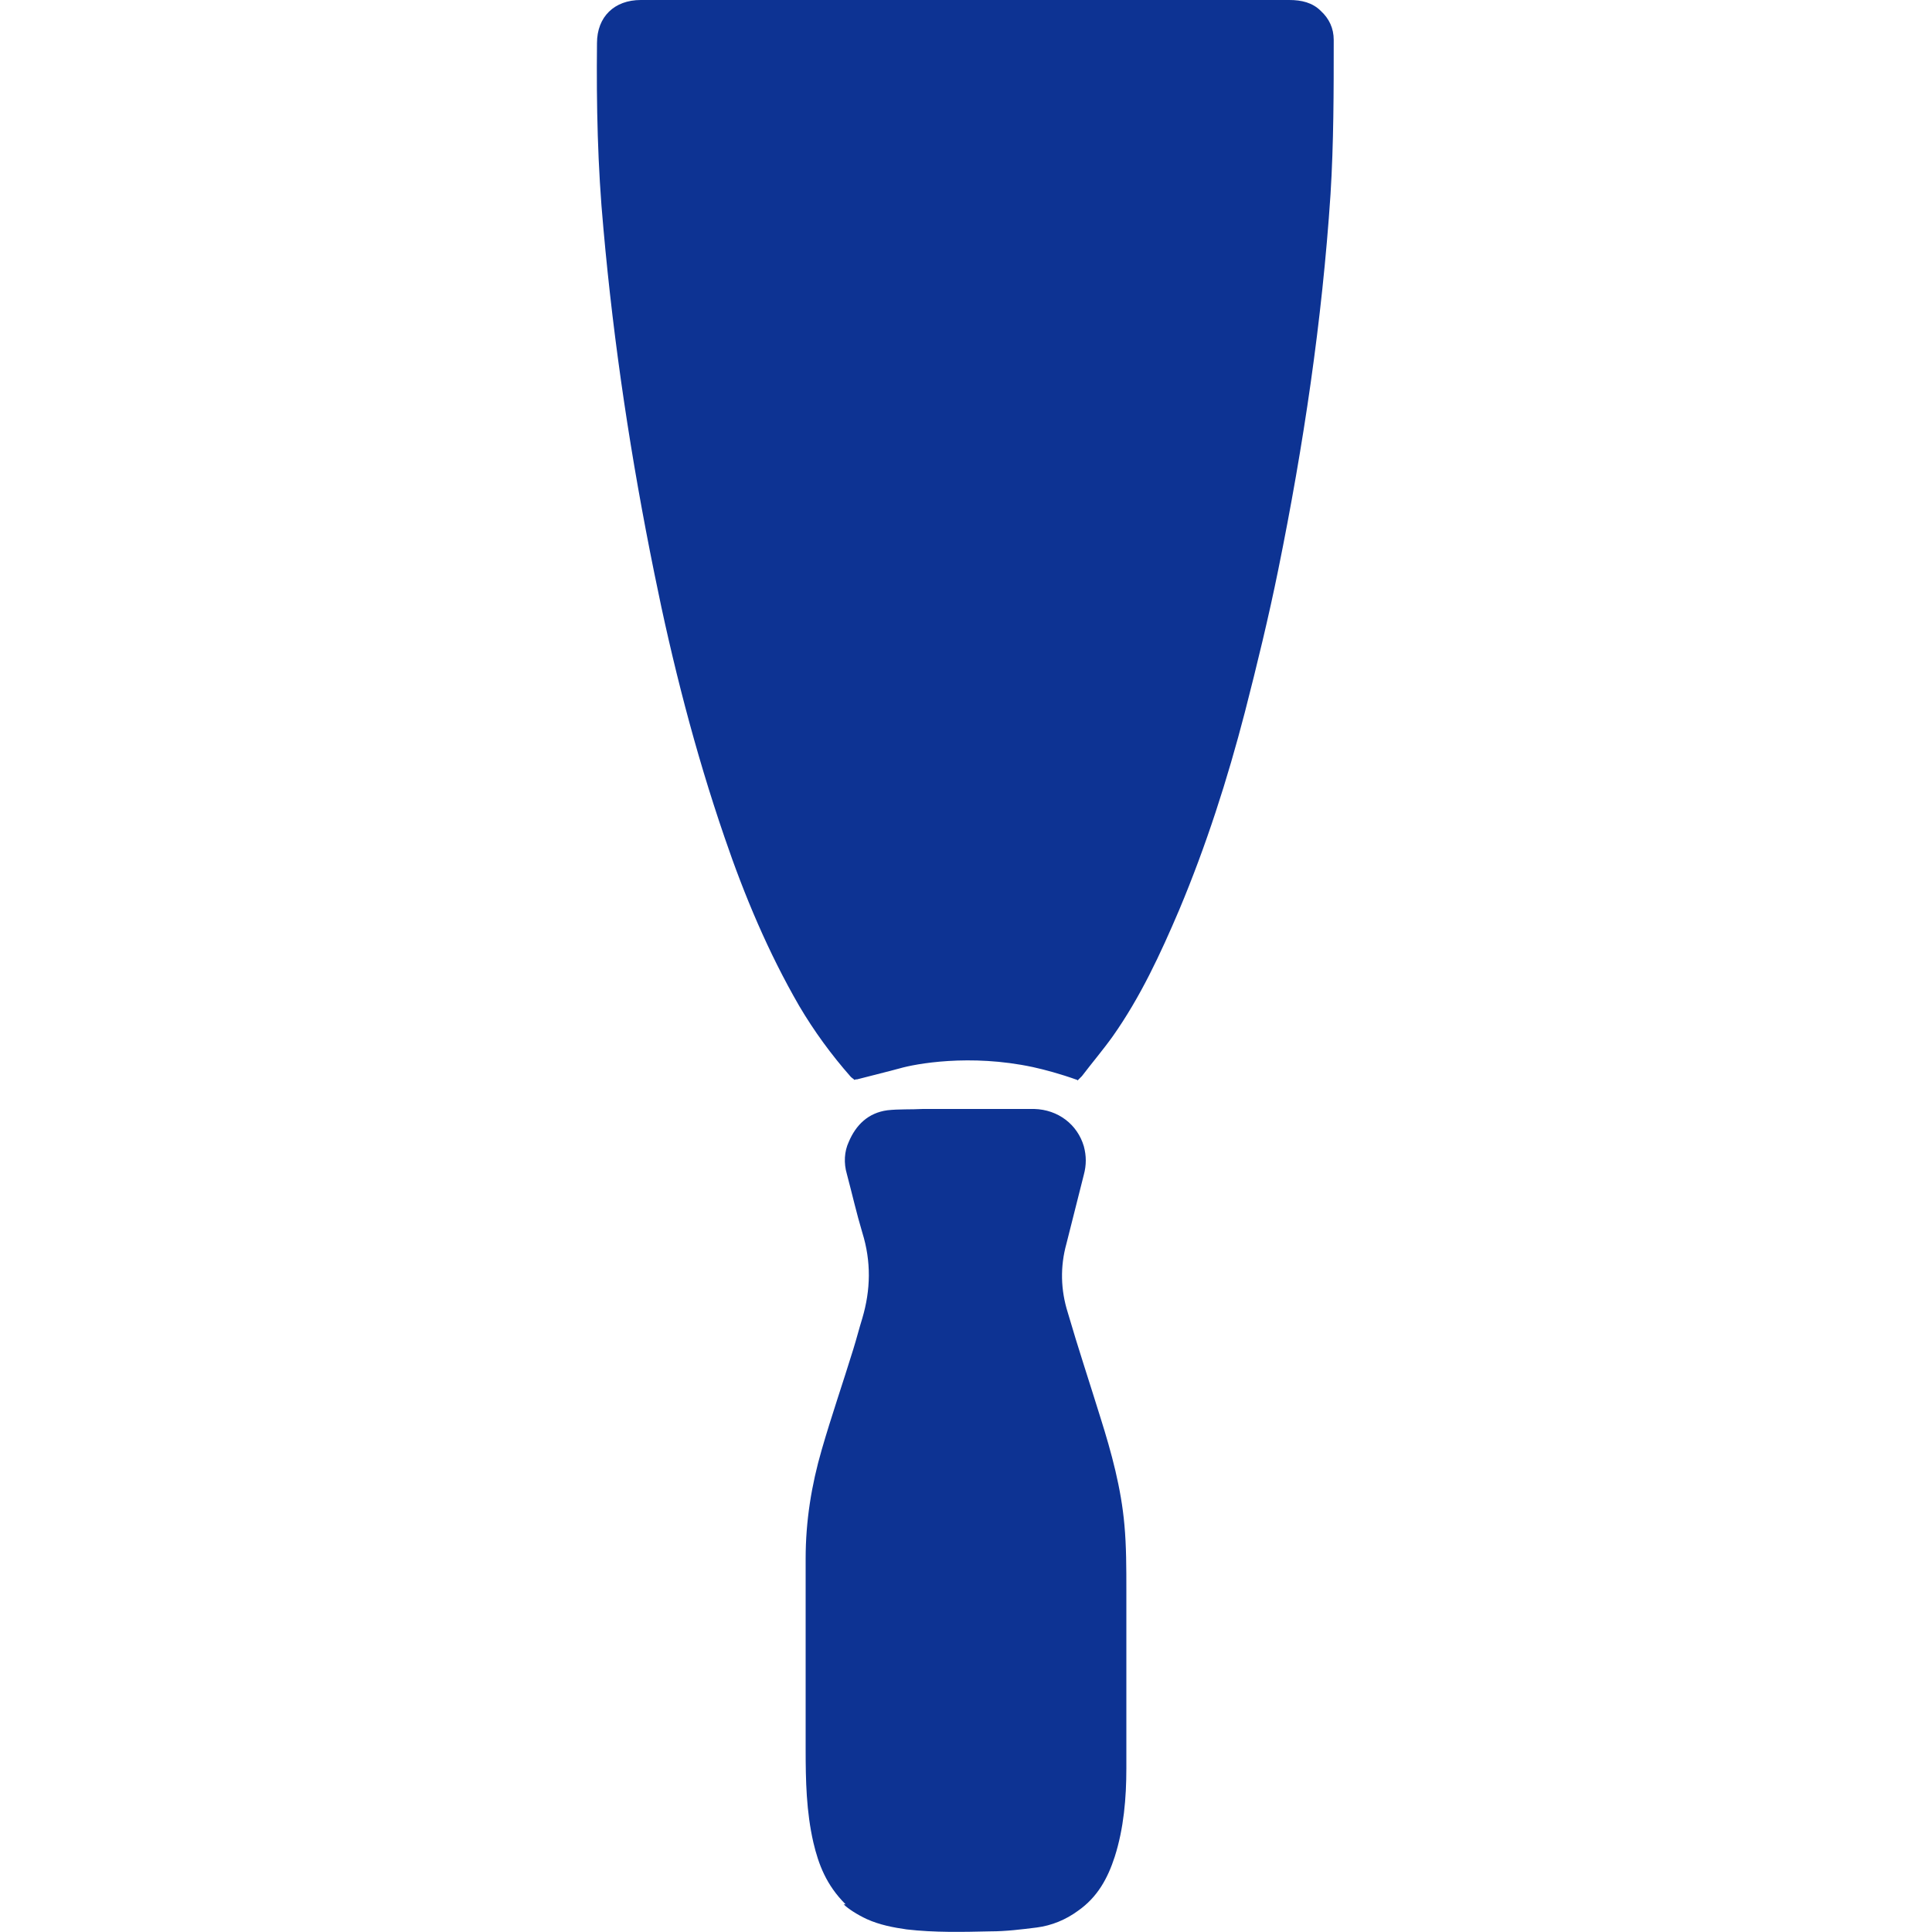
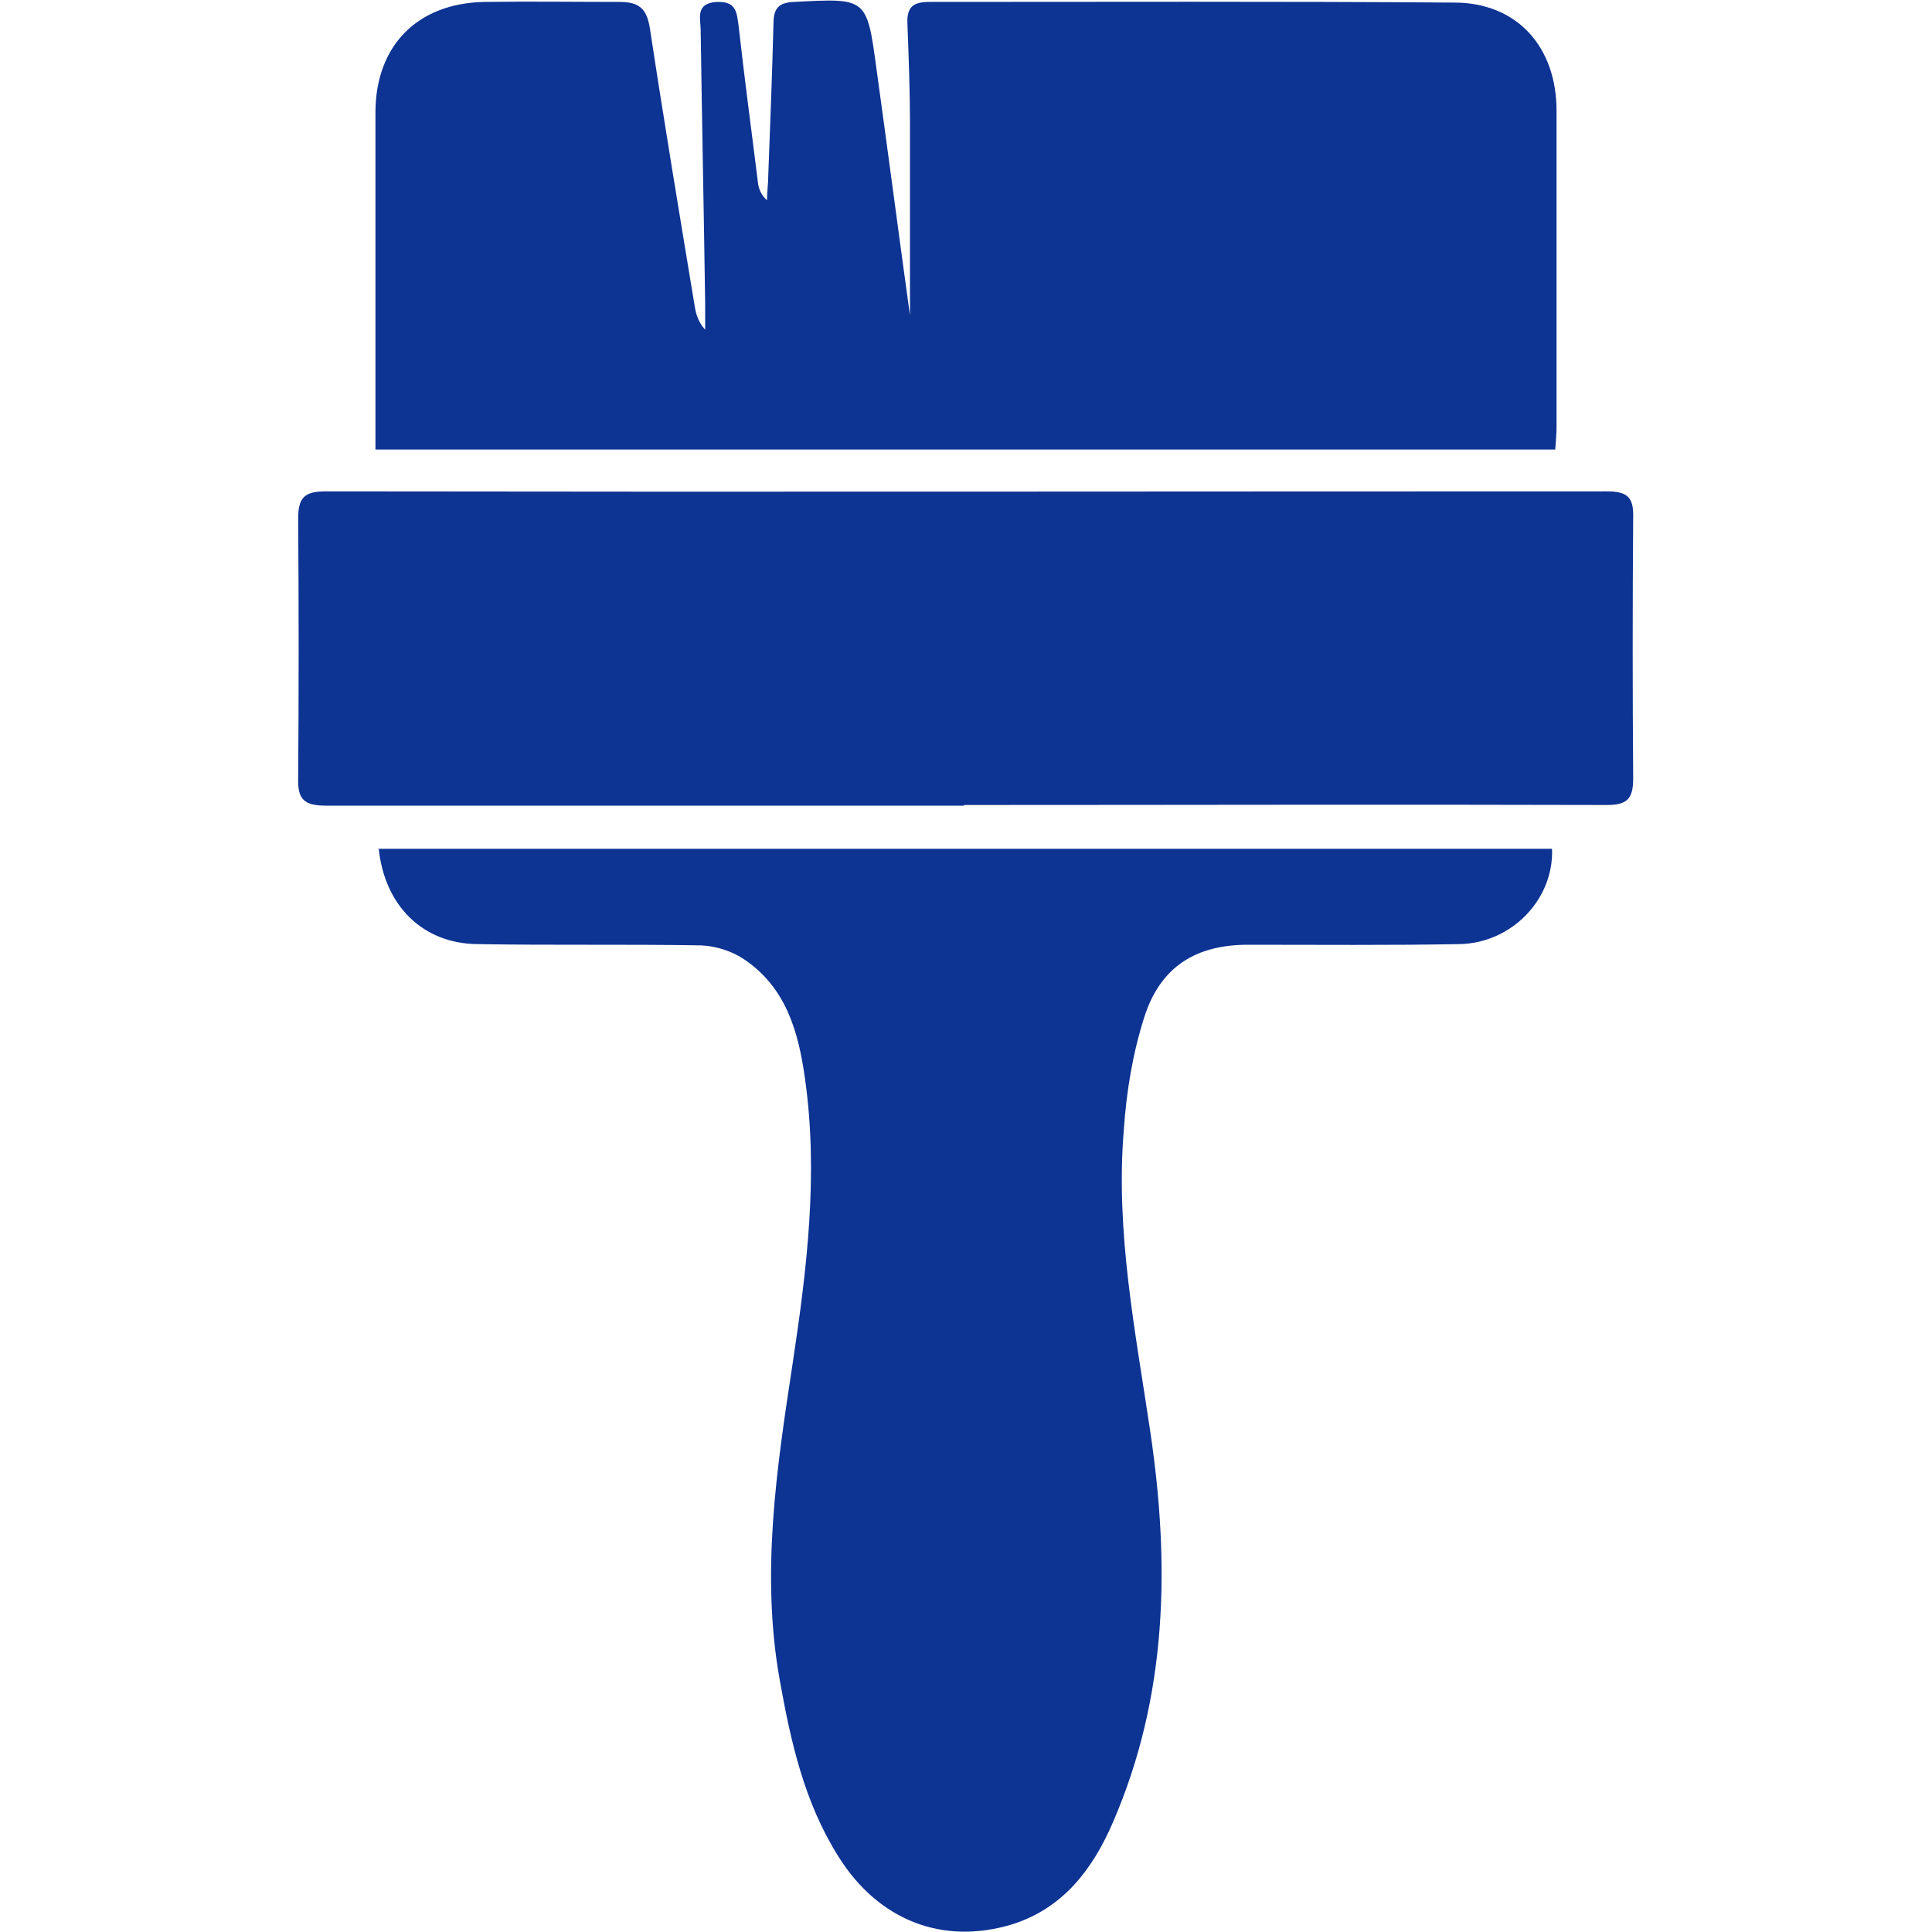
<svg xmlns="http://www.w3.org/2000/svg" id="Capa_1" version="1.1" viewBox="0 0 30 30">
  <defs>
    <style>
      .st0 {
        fill: #0d3393;
      }
    </style>
  </defs>
-   <path class="st0" d="M16.73,16.77c-.28-.1-.51-.16-.69-.2-.98-.21-1.83-.05-2.07.02-.04.01-.3.08-.66.17-.02,0-.03,0-.04.01-.02-.02-.04-.03-.06-.05-.3-.34-.57-.71-.8-1.1-.48-.83-.85-1.71-1.16-2.62-.46-1.34-.81-2.71-1.09-4.1-.36-1.77-.63-3.55-.79-5.35-.09-.96-.11-1.92-.1-2.88,0-.41.27-.67.68-.67.97,0,1.94,0,2.91,0h4.18C18.04,0,19.03,0,20.02,0c.19,0,.36.04.49.17.13.12.2.27.2.45,0,.8,0,1.6-.05,2.4-.13,1.96-.42,3.9-.81,5.82-.15.74-.33,1.48-.52,2.22-.27,1.04-.6,2.07-1.02,3.07-.29.68-.6,1.35-1.03,1.96-.15.21-.32.41-.48.62-.02.02-.04.04-.07.07Z" />
-   <path class="st0" d="M13.13,29.57c-.3-.3-.42-.62-.5-.96-.11-.48-.12-.96-.12-1.45,0-.99,0-1.97,0-2.96,0-.58.09-1.14.25-1.69.15-.52.33-1.04.49-1.56.05-.16.09-.32.14-.48.13-.44.14-.88,0-1.33-.09-.3-.16-.61-.24-.91-.05-.17-.04-.35.03-.5.11-.26.3-.45.6-.49.18-.02.37-.01.55-.02.3,0,.59,0,.89,0,.28,0,.56,0,.84,0,.37.01.67.24.77.58.04.15.04.29,0,.44-.09.36-.18.71-.27,1.07-.1.36-.09.72.02,1.07.16.55.34,1.09.51,1.64.17.54.32,1.09.37,1.66.03.33.03.67.03,1.01,0,.92,0,1.84,0,2.77,0,.46-.04.93-.18,1.37-.11.34-.27.63-.57.84-.19.14-.41.23-.64.26-.24.03-.48.06-.72.06-.43.01-.87.02-1.3-.03-.21-.03-.42-.07-.62-.16-.15-.07-.29-.16-.36-.23Z" />
+   <path class="st0" d="M5.83,6.97v-2.01c0-1.07,0-2.14,0-3.21,0-1.04.65-1.7,1.69-1.72.7-.01,1.4,0,2.1,0,.3,0,.42.1.47.4.22,1.45.46,2.89.7,4.34.02.12.06.24.16.35,0-.13,0-.27,0-.4-.02-1.42-.05-2.83-.07-4.25,0-.18-.09-.42.25-.44.3-.01.31.15.34.38.09.81.2,1.62.3,2.43.01.09.05.19.14.27,0-.13.02-.26.02-.4.03-.78.06-1.55.08-2.33,0-.23.06-.34.32-.35,1.13-.06,1.13-.07,1.28,1.04.18,1.3.35,2.6.53,3.9,0,.04.02.09-.01.13,0-1.06,0-2.11,0-3.17,0-.52-.02-1.05-.04-1.57-.01-.26.1-.33.34-.33,2.72,0,5.44-.01,8.15.01.98,0,1.59.69,1.59,1.68,0,1.63,0,3.27,0,4.9,0,.11-.01.22-.02.36-6.1,0-12.18,0-18.32,0Z" />
+   <path class="st0" d="M5.87,13.18h18.23c.03.78-.62,1.46-1.43,1.48-1.1.02-2.19.01-3.29.01-.81,0-1.36.34-1.61,1.12-.18.56-.28,1.16-.32,1.76-.13,1.58.18,3.12.41,4.67.31,2.08.27,4.12-.58,6.08-.31.72-.77,1.33-1.56,1.58-1.08.33-2.08-.06-2.7-1.05-.53-.84-.74-1.78-.91-2.73-.3-1.66-.05-3.3.2-4.94.22-1.46.4-2.93.19-4.41-.1-.72-.29-1.41-.94-1.85-.19-.13-.44-.21-.67-.22-1.16-.02-2.32,0-3.48-.02-.85-.01-1.44-.6-1.53-1.49Z" />
+   <path class="st0" d="M14.97,12.51c-3.3,0-6.61,0-9.91,0-.34,0-.44-.1-.43-.43.01-1.34.01-2.68,0-4.02,0-.33.09-.43.43-.43,6.63.01,13.26,0,19.89,0,.32,0,.42.09.41.41-.01,1.35-.01,2.7,0,4.05,0,.32-.1.41-.41.41-3.33-.01-6.66,0-9.98,0Z" />
</svg>
